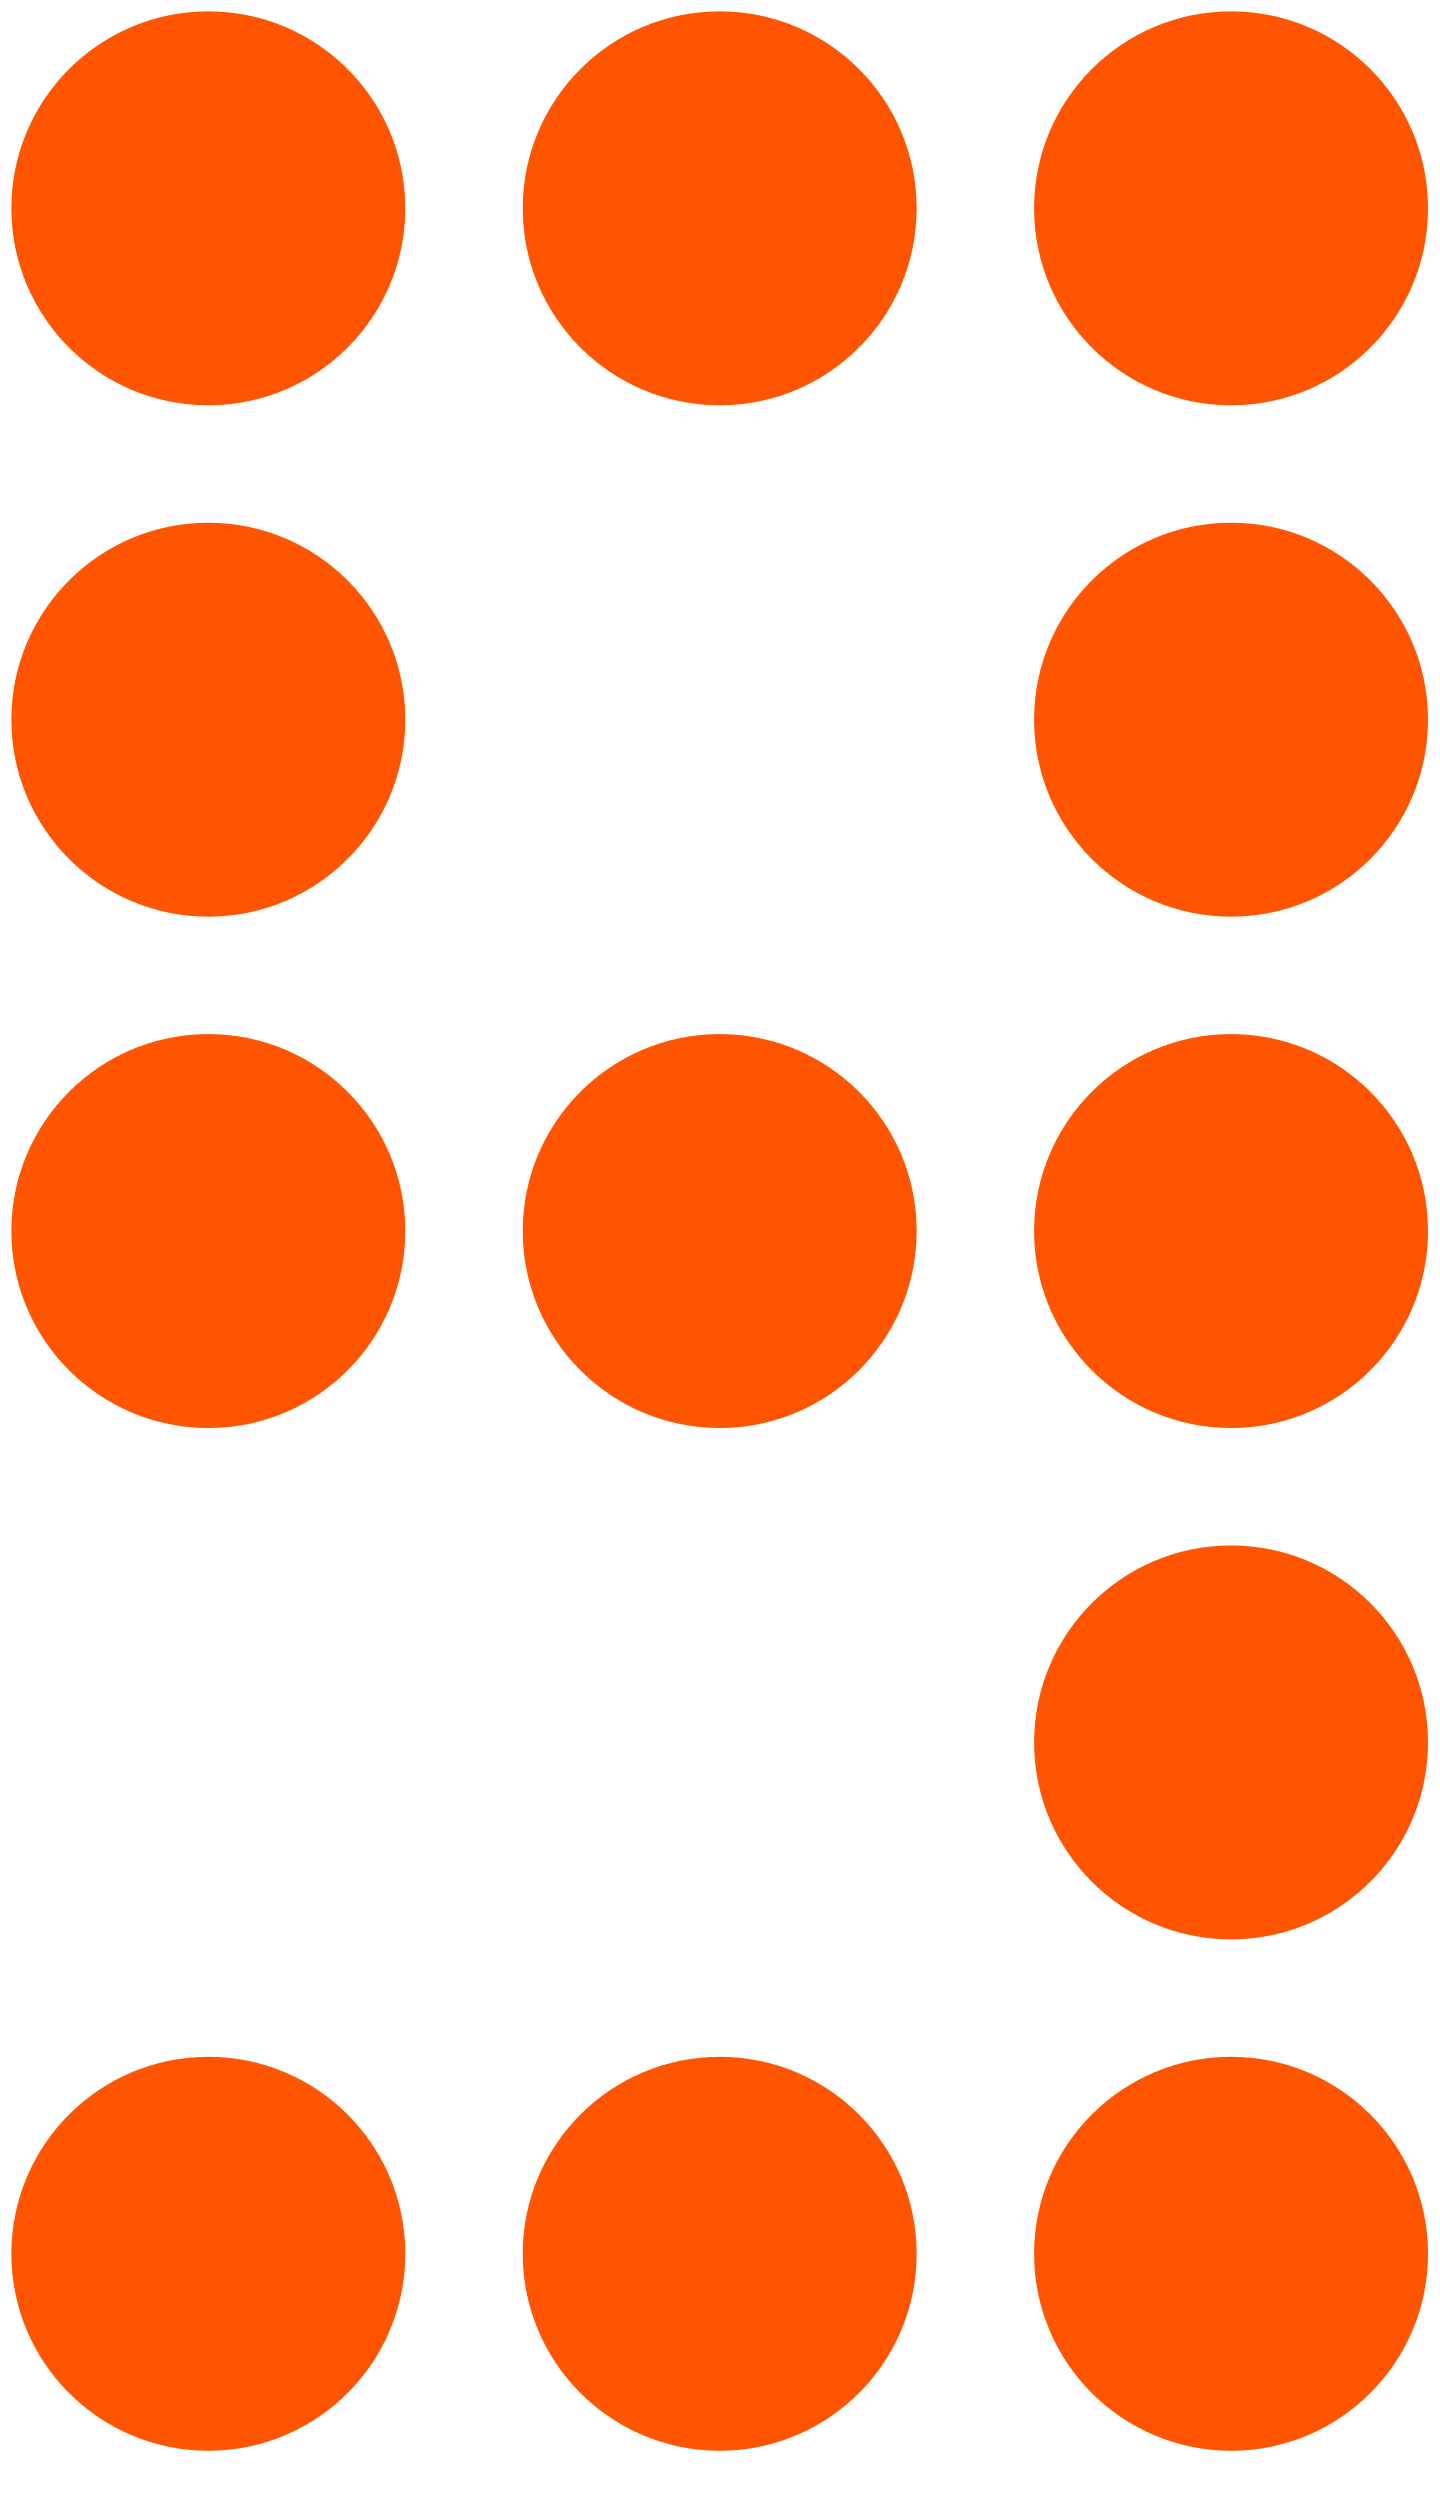
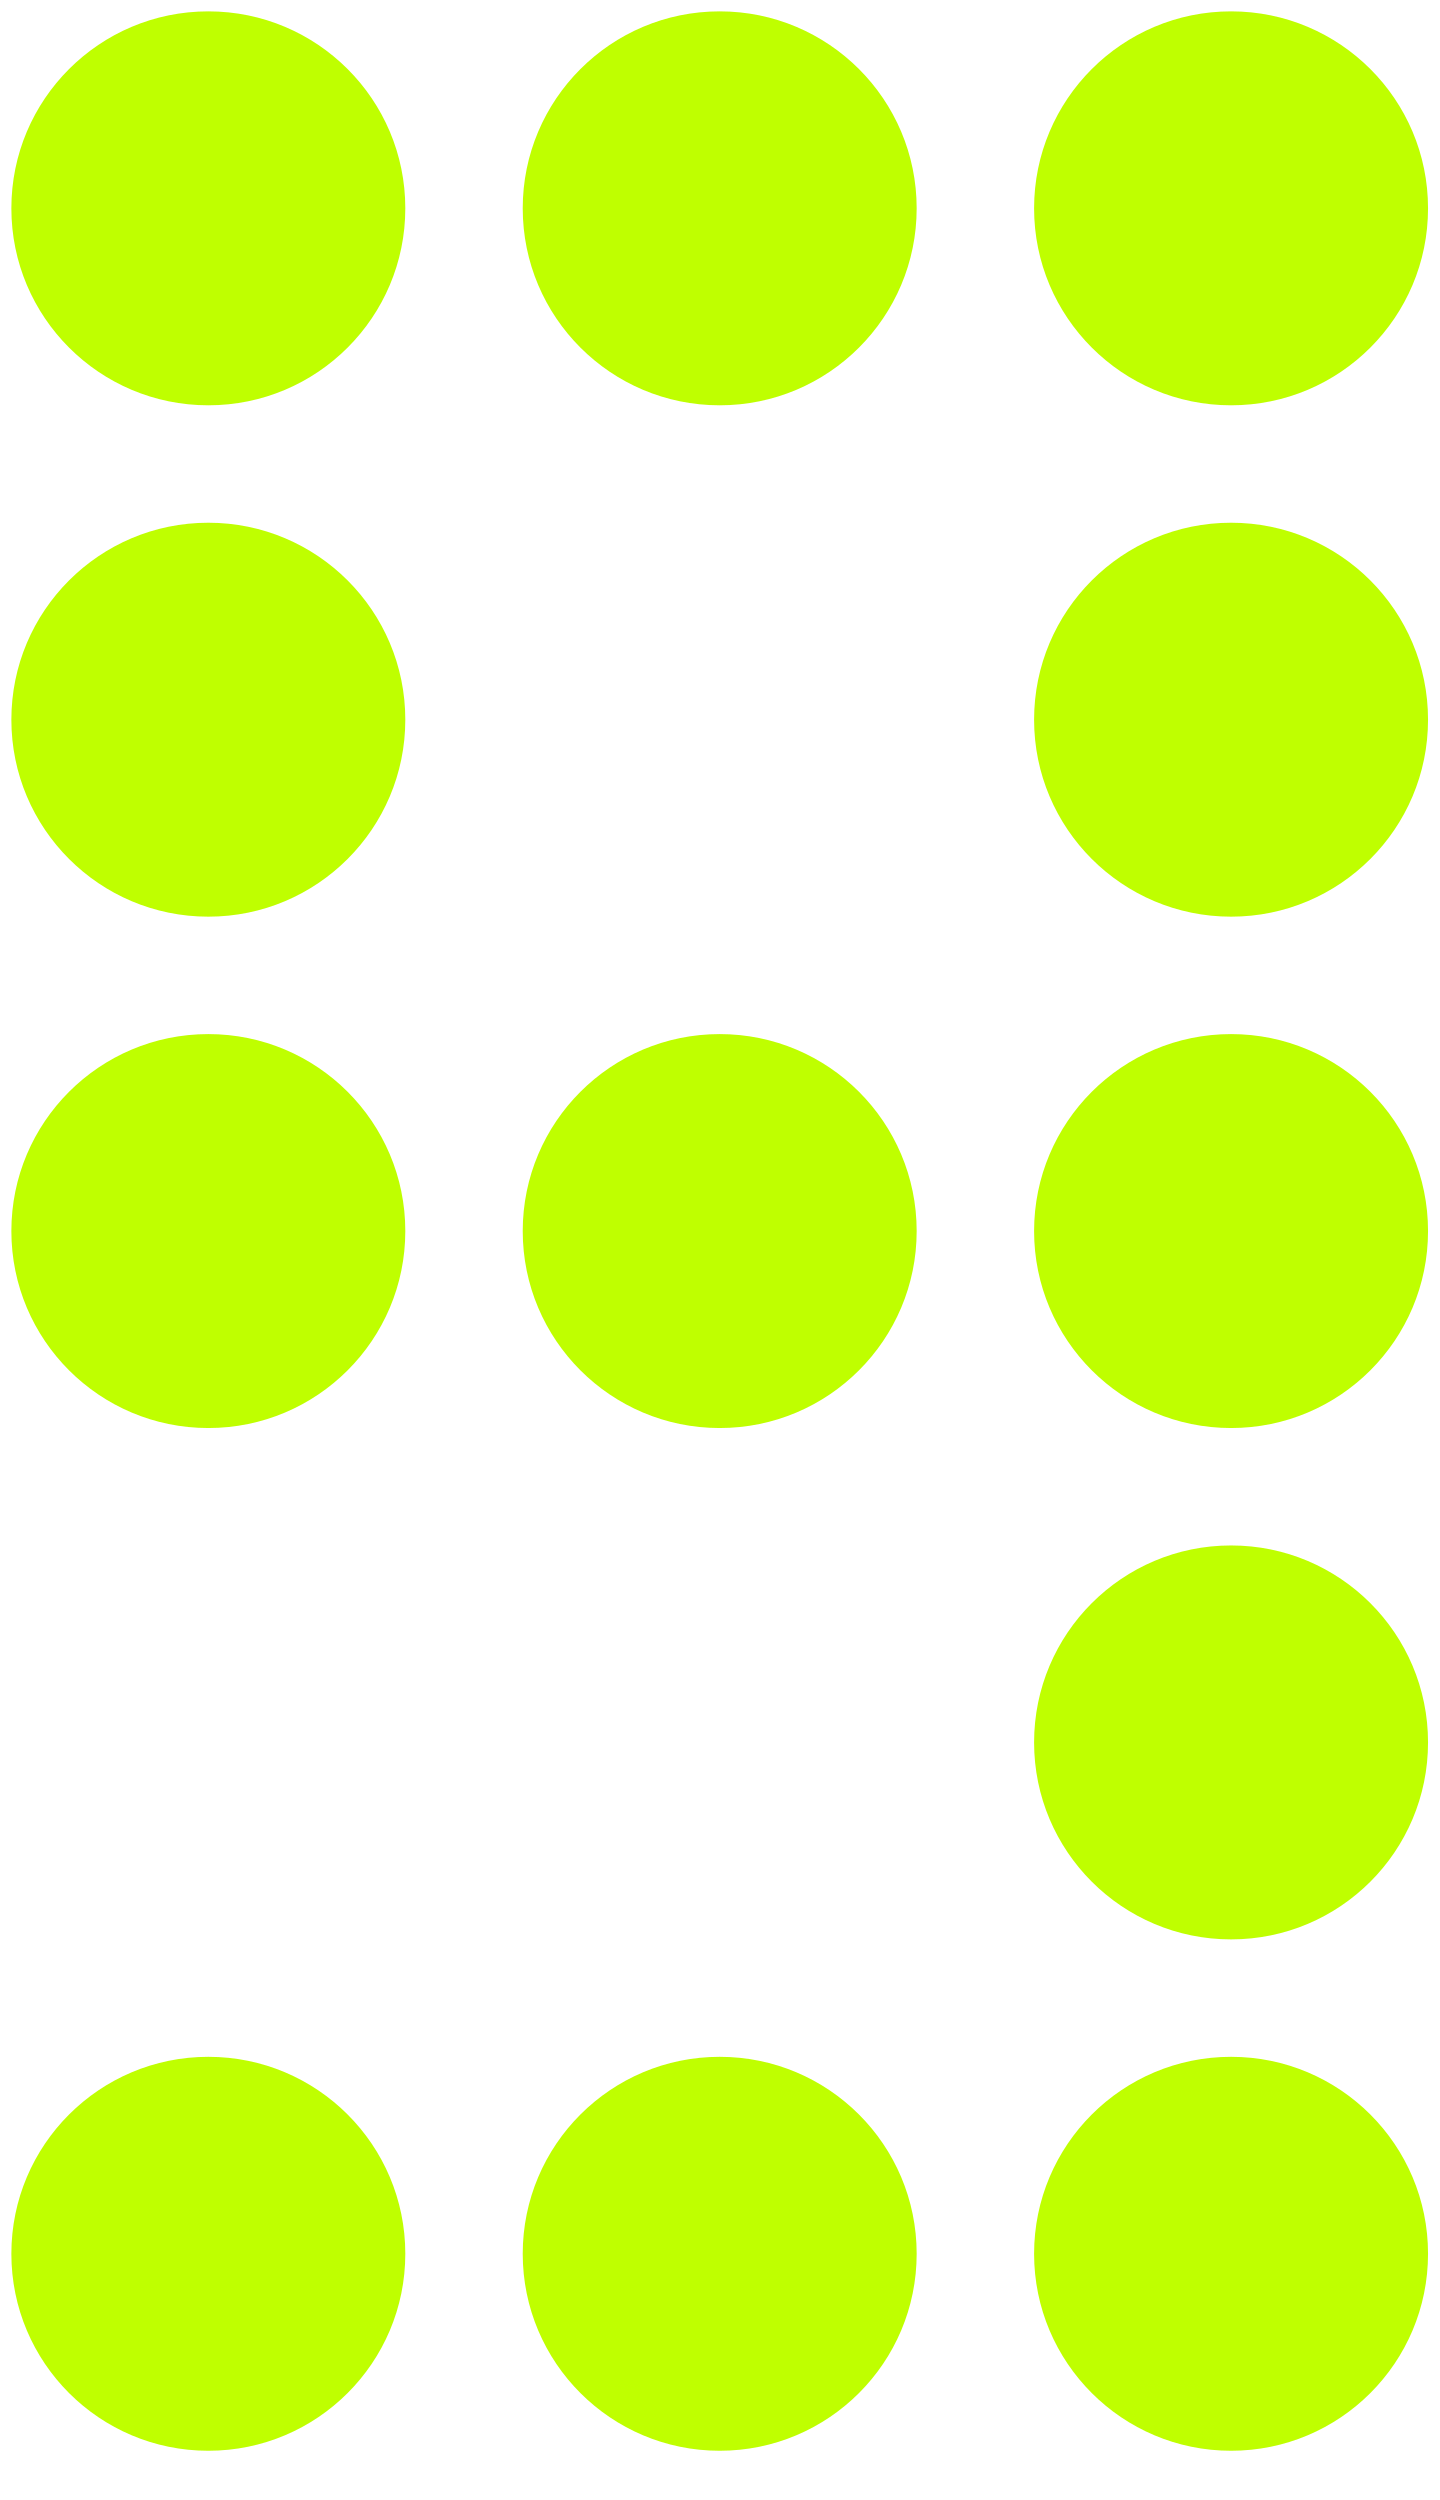
- <svg xmlns="http://www.w3.org/2000/svg" viewBox="0 0 38 66" width="38" height="66" fill="#FF5500">
+ <svg xmlns="http://www.w3.org/2000/svg" viewBox="0 0 38 66" width="38" height="66" fill="#BFFF00">
  <circle cx="5.5" cy="5.5" r="5.2" />
  <circle cx="19.0" cy="5.5" r="5.2" />
  <circle cx="32.5" cy="5.5" r="5.2" />
  <circle cx="5.5" cy="19.0" r="5.2" />
  <circle cx="32.5" cy="19.0" r="5.2" />
  <circle cx="5.5" cy="32.5" r="5.2" />
  <circle cx="19.0" cy="32.5" r="5.2" />
  <circle cx="32.5" cy="32.5" r="5.2" />
  <circle cx="32.5" cy="46.0" r="5.2" />
  <circle cx="5.5" cy="59.5" r="5.2" />
  <circle cx="19.0" cy="59.5" r="5.2" />
  <circle cx="32.5" cy="59.5" r="5.2" />
</svg>
